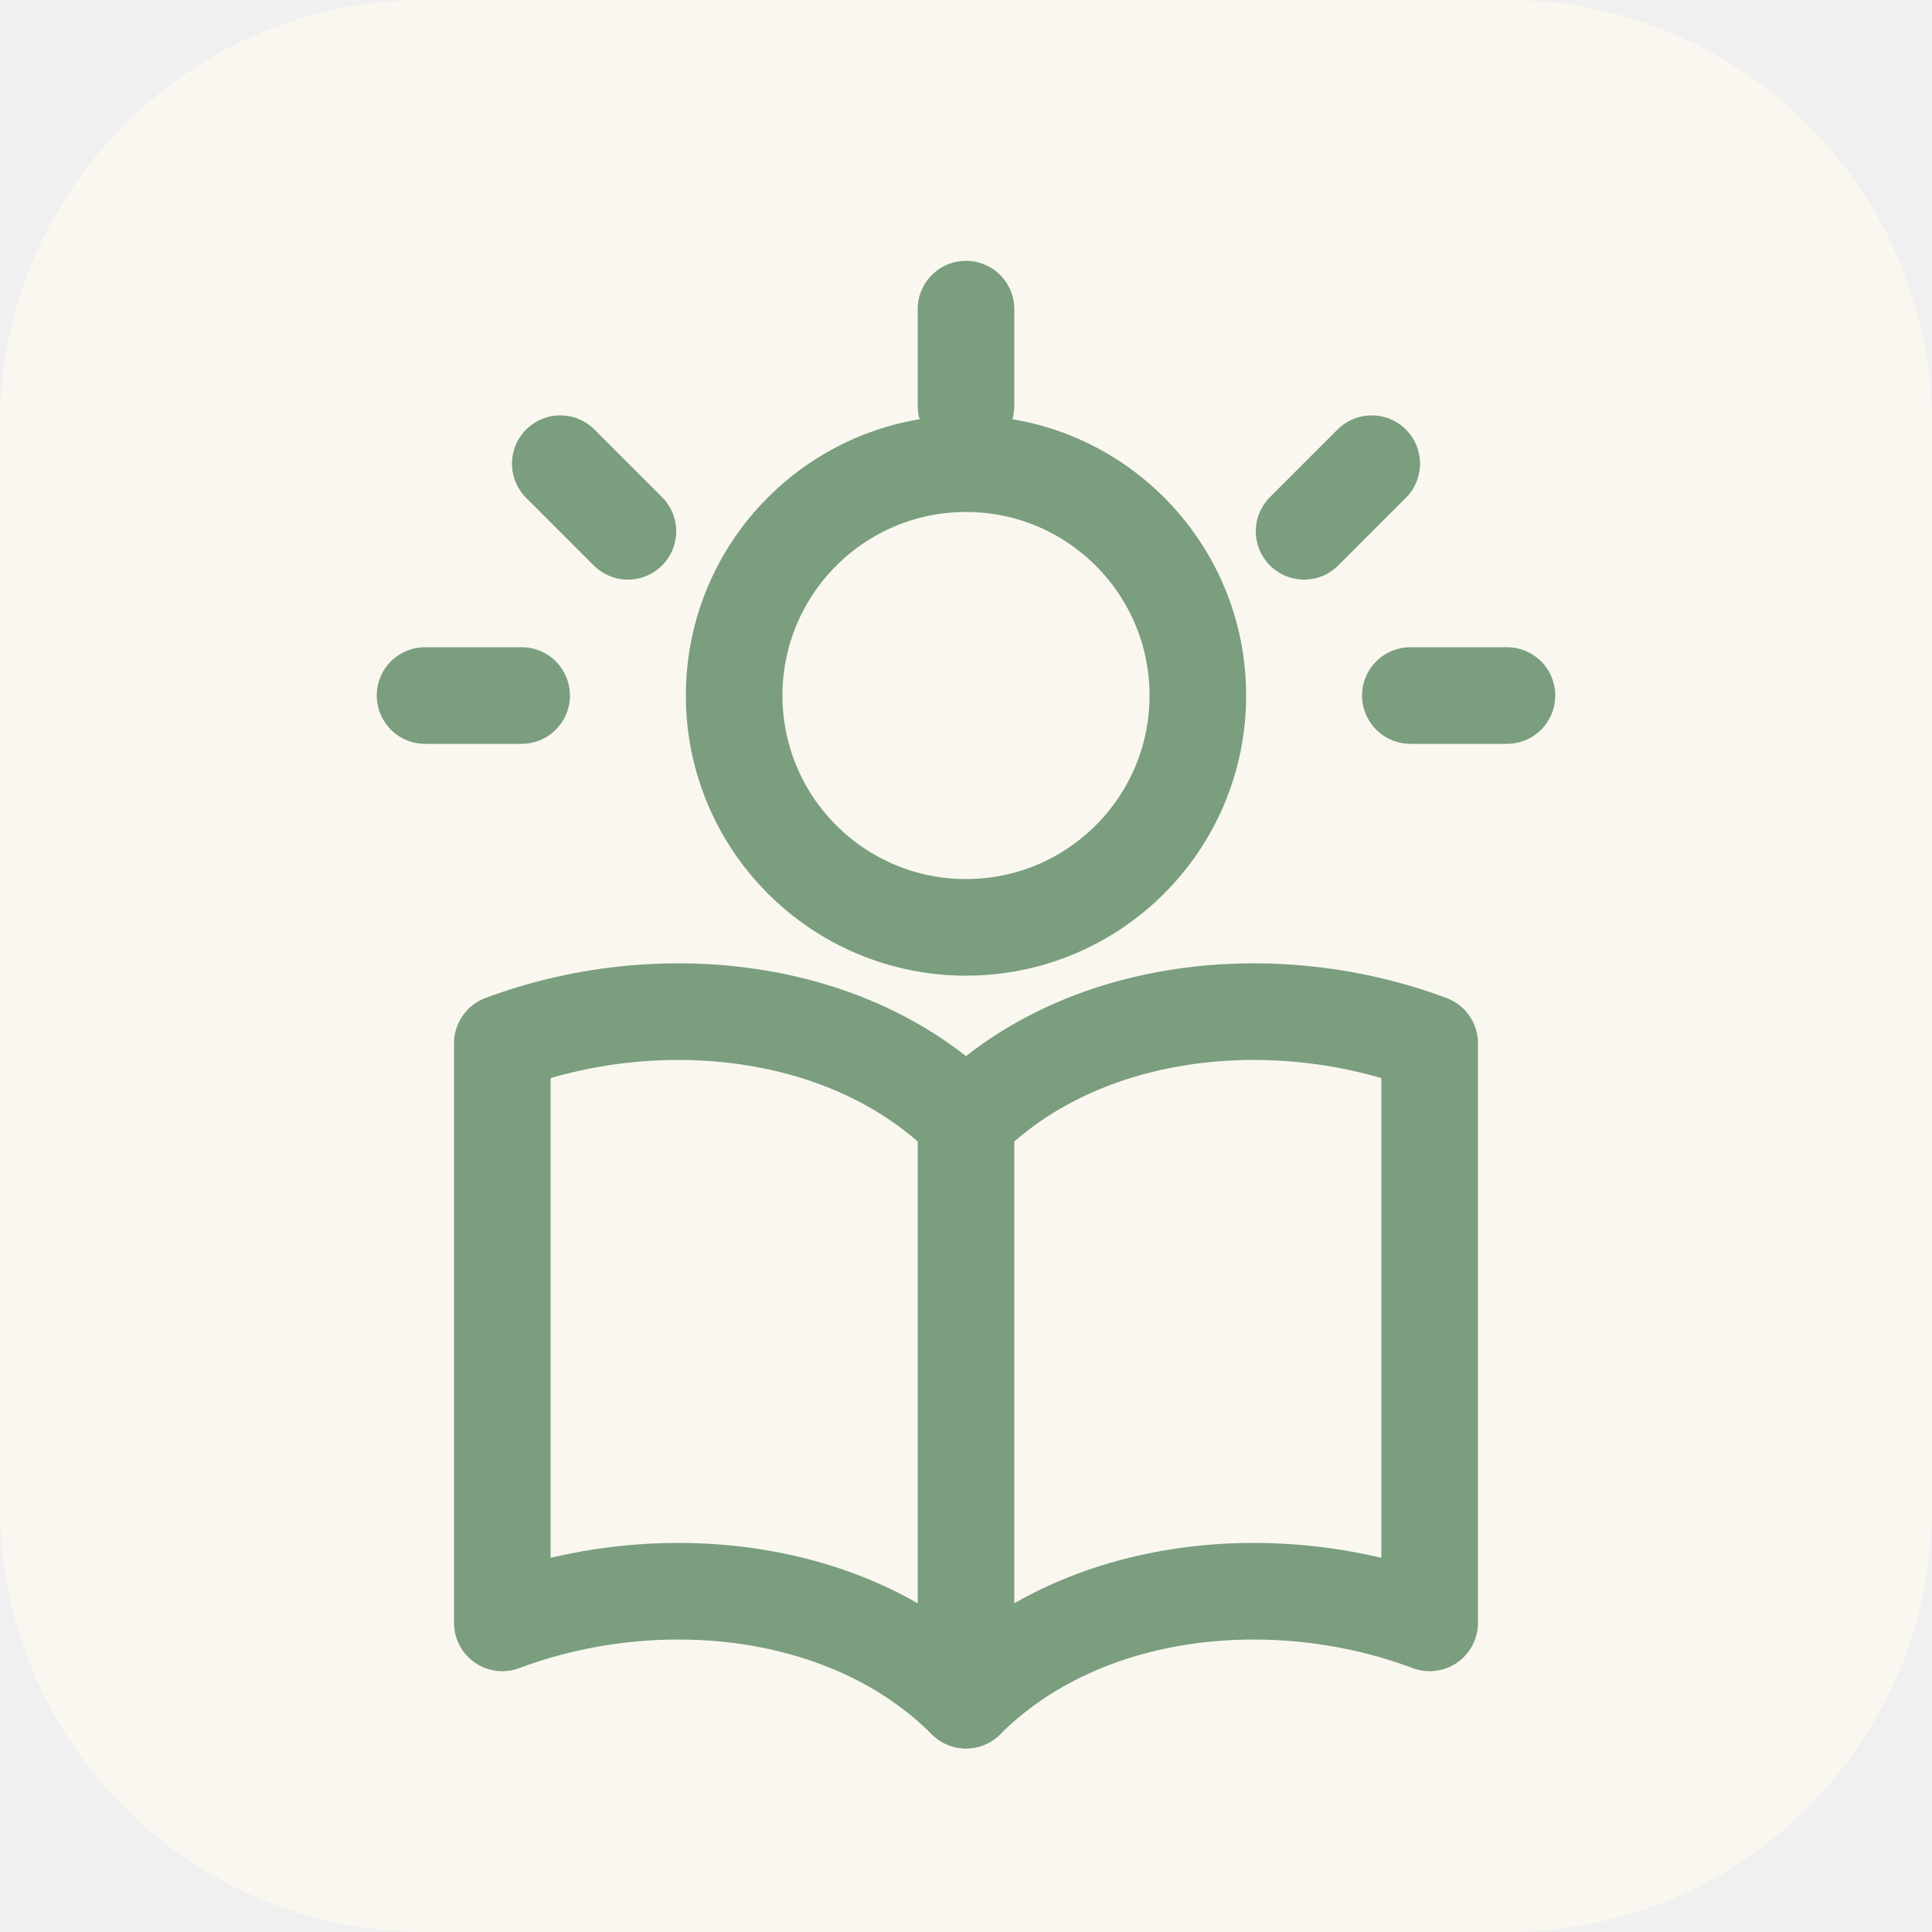
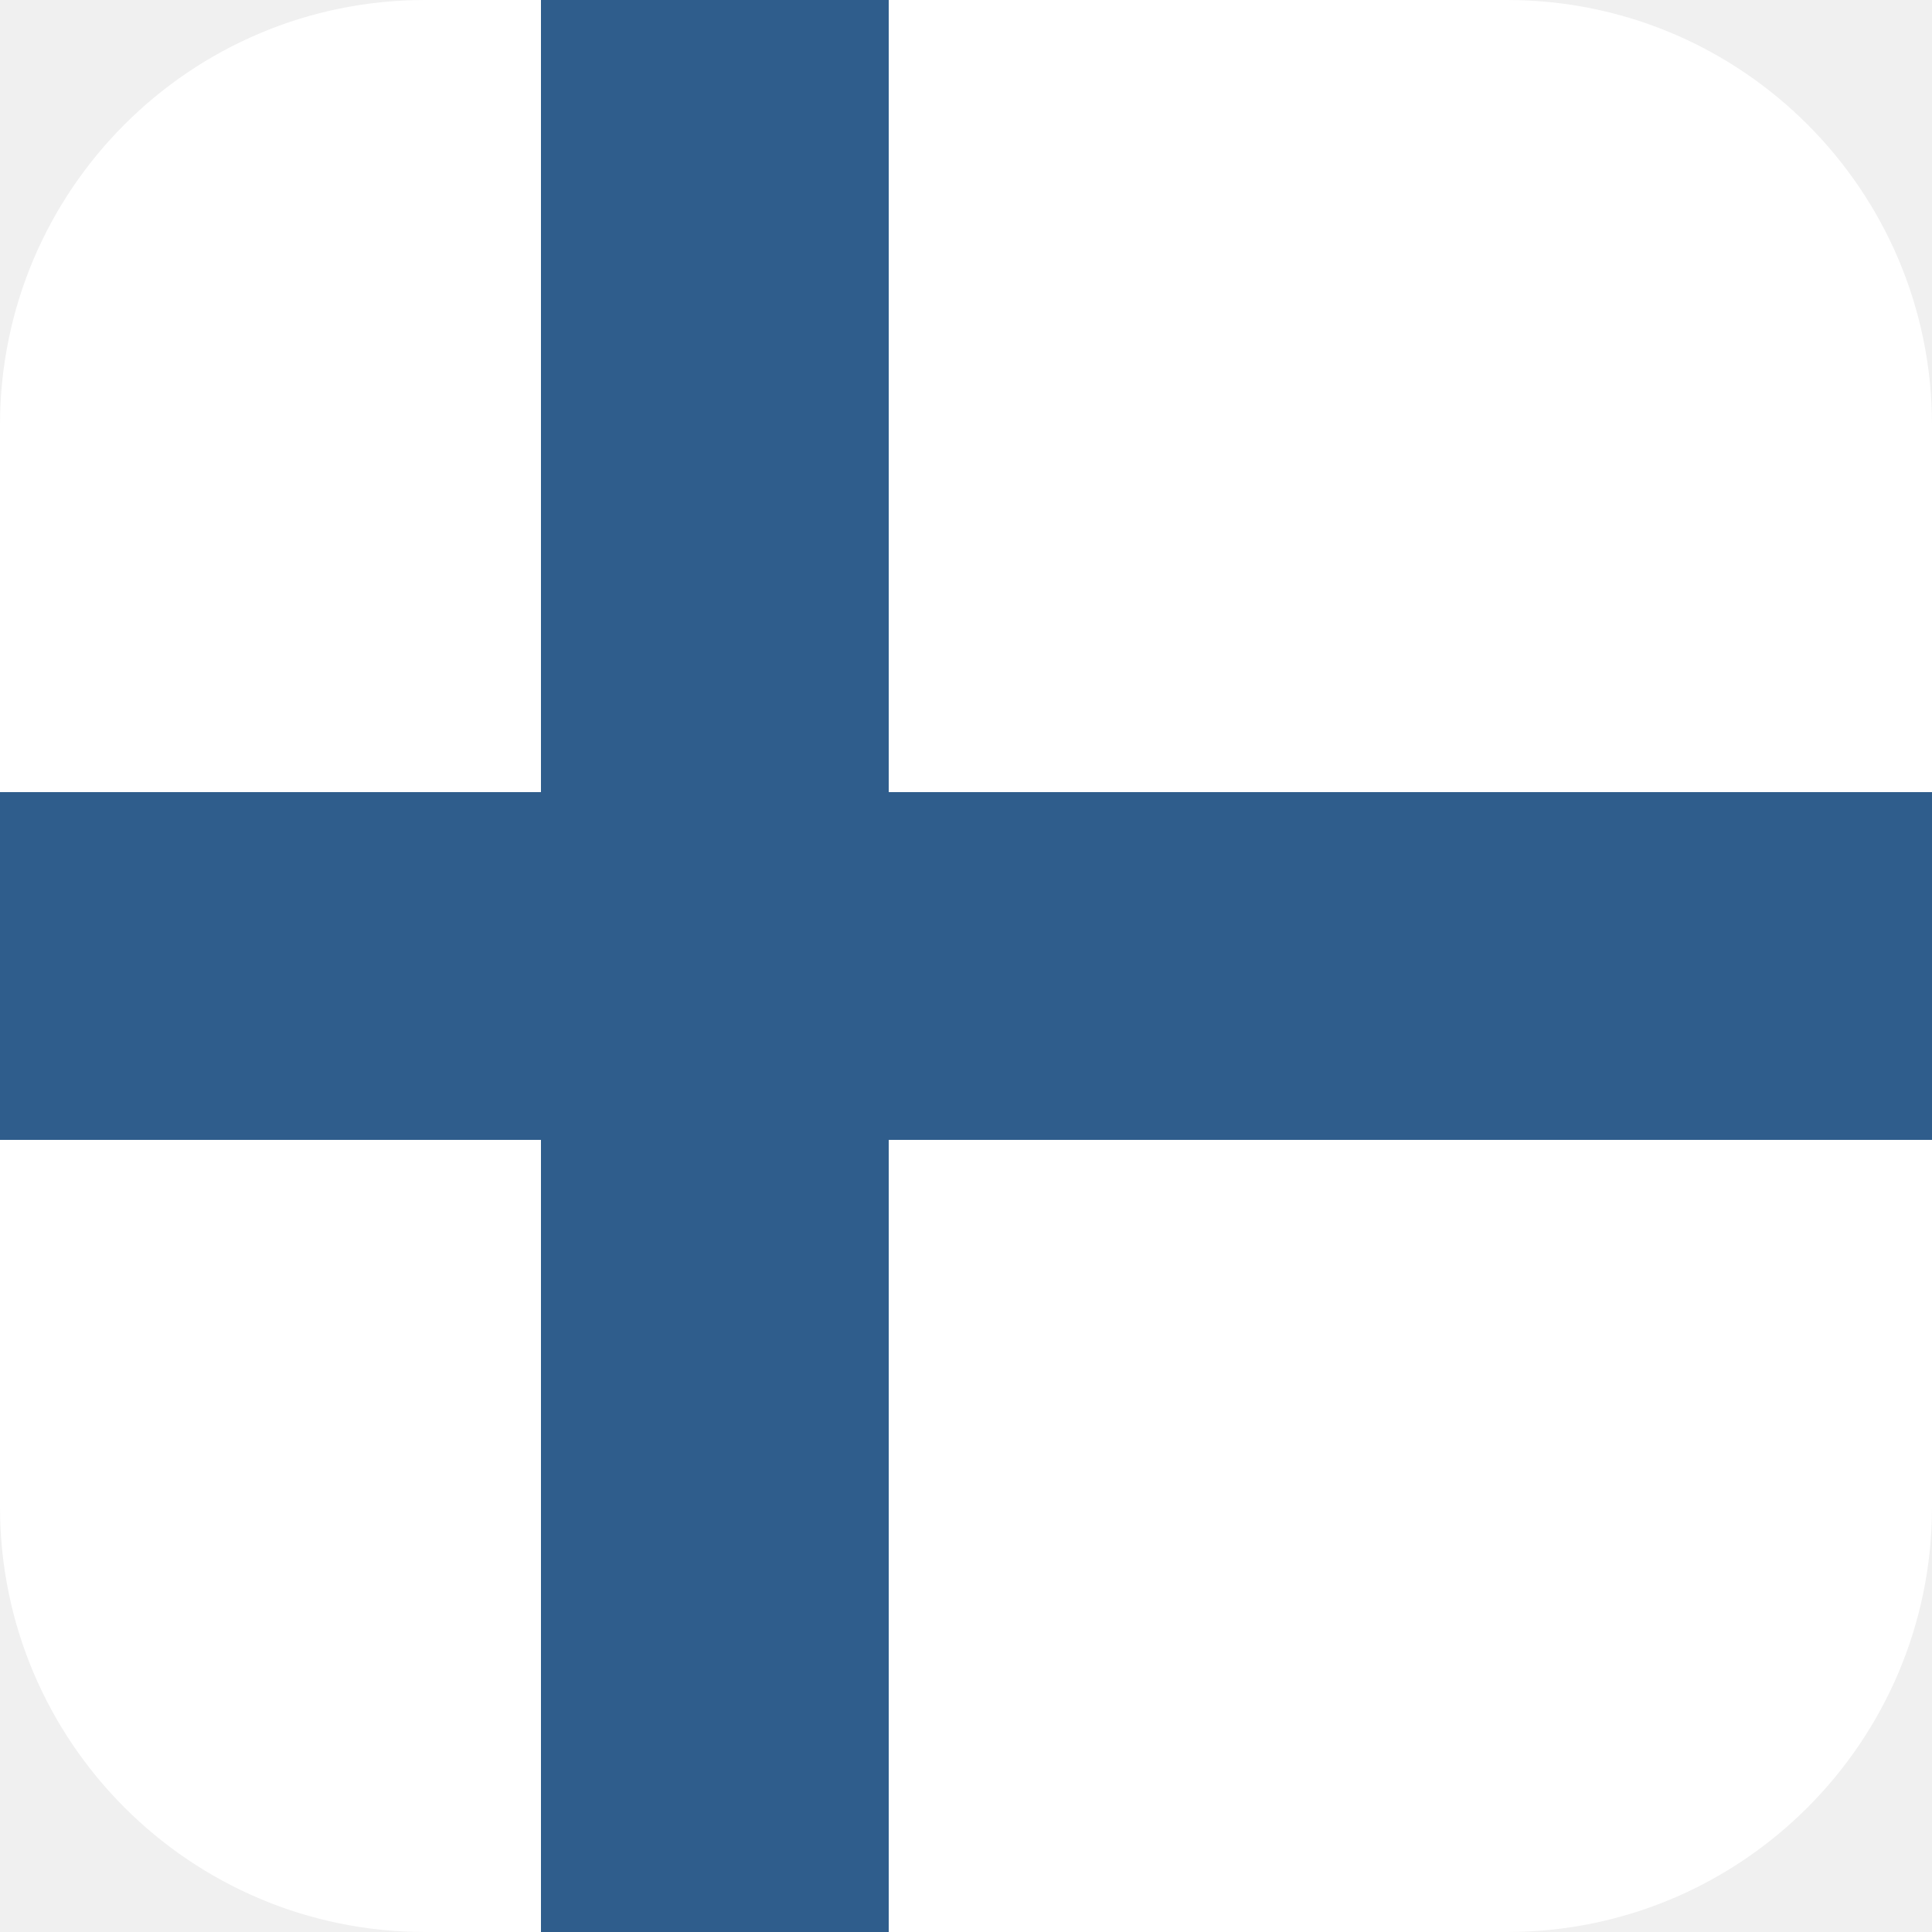
<svg xmlns="http://www.w3.org/2000/svg" width="512" height="512" viewBox="0 0 100 100">
-   <rect width="100" height="100" rx="22" fill="#FAF7F0" />
-   <circle cx="50" cy="36" r="12" stroke="#7A9E7E" stroke-width="5" fill="none" />
-   <path d="M50 16v5M29 24l3.5 3.5M71 24l-3.5 3.5M22 36h5M73 36h5" stroke="#7A9E7E" stroke-width="5" stroke-linecap="round" />
-   <path d="M50 58 C44 52 34 51 26 54 L26 84 C34 81 44 82 50 88 C56 82 66 81 74 84 L74 54 C66 51 56 52 50 58 Z" stroke="#7A9E7E" stroke-width="5" stroke-linejoin="round" fill="none" />
-   <path d="M50 58 L50 88" stroke="#7A9E7E" stroke-width="5" stroke-linecap="round" />
+   <rect width="100" height="100" rx="22" fill="#FFFFFF" />
+   <rect x="28" y="0" width="18" height="100" fill="#2F5D8C" />
+   <rect x="0" y="41" width="100" height="18" fill="#2F5D8C" />
</svg>
